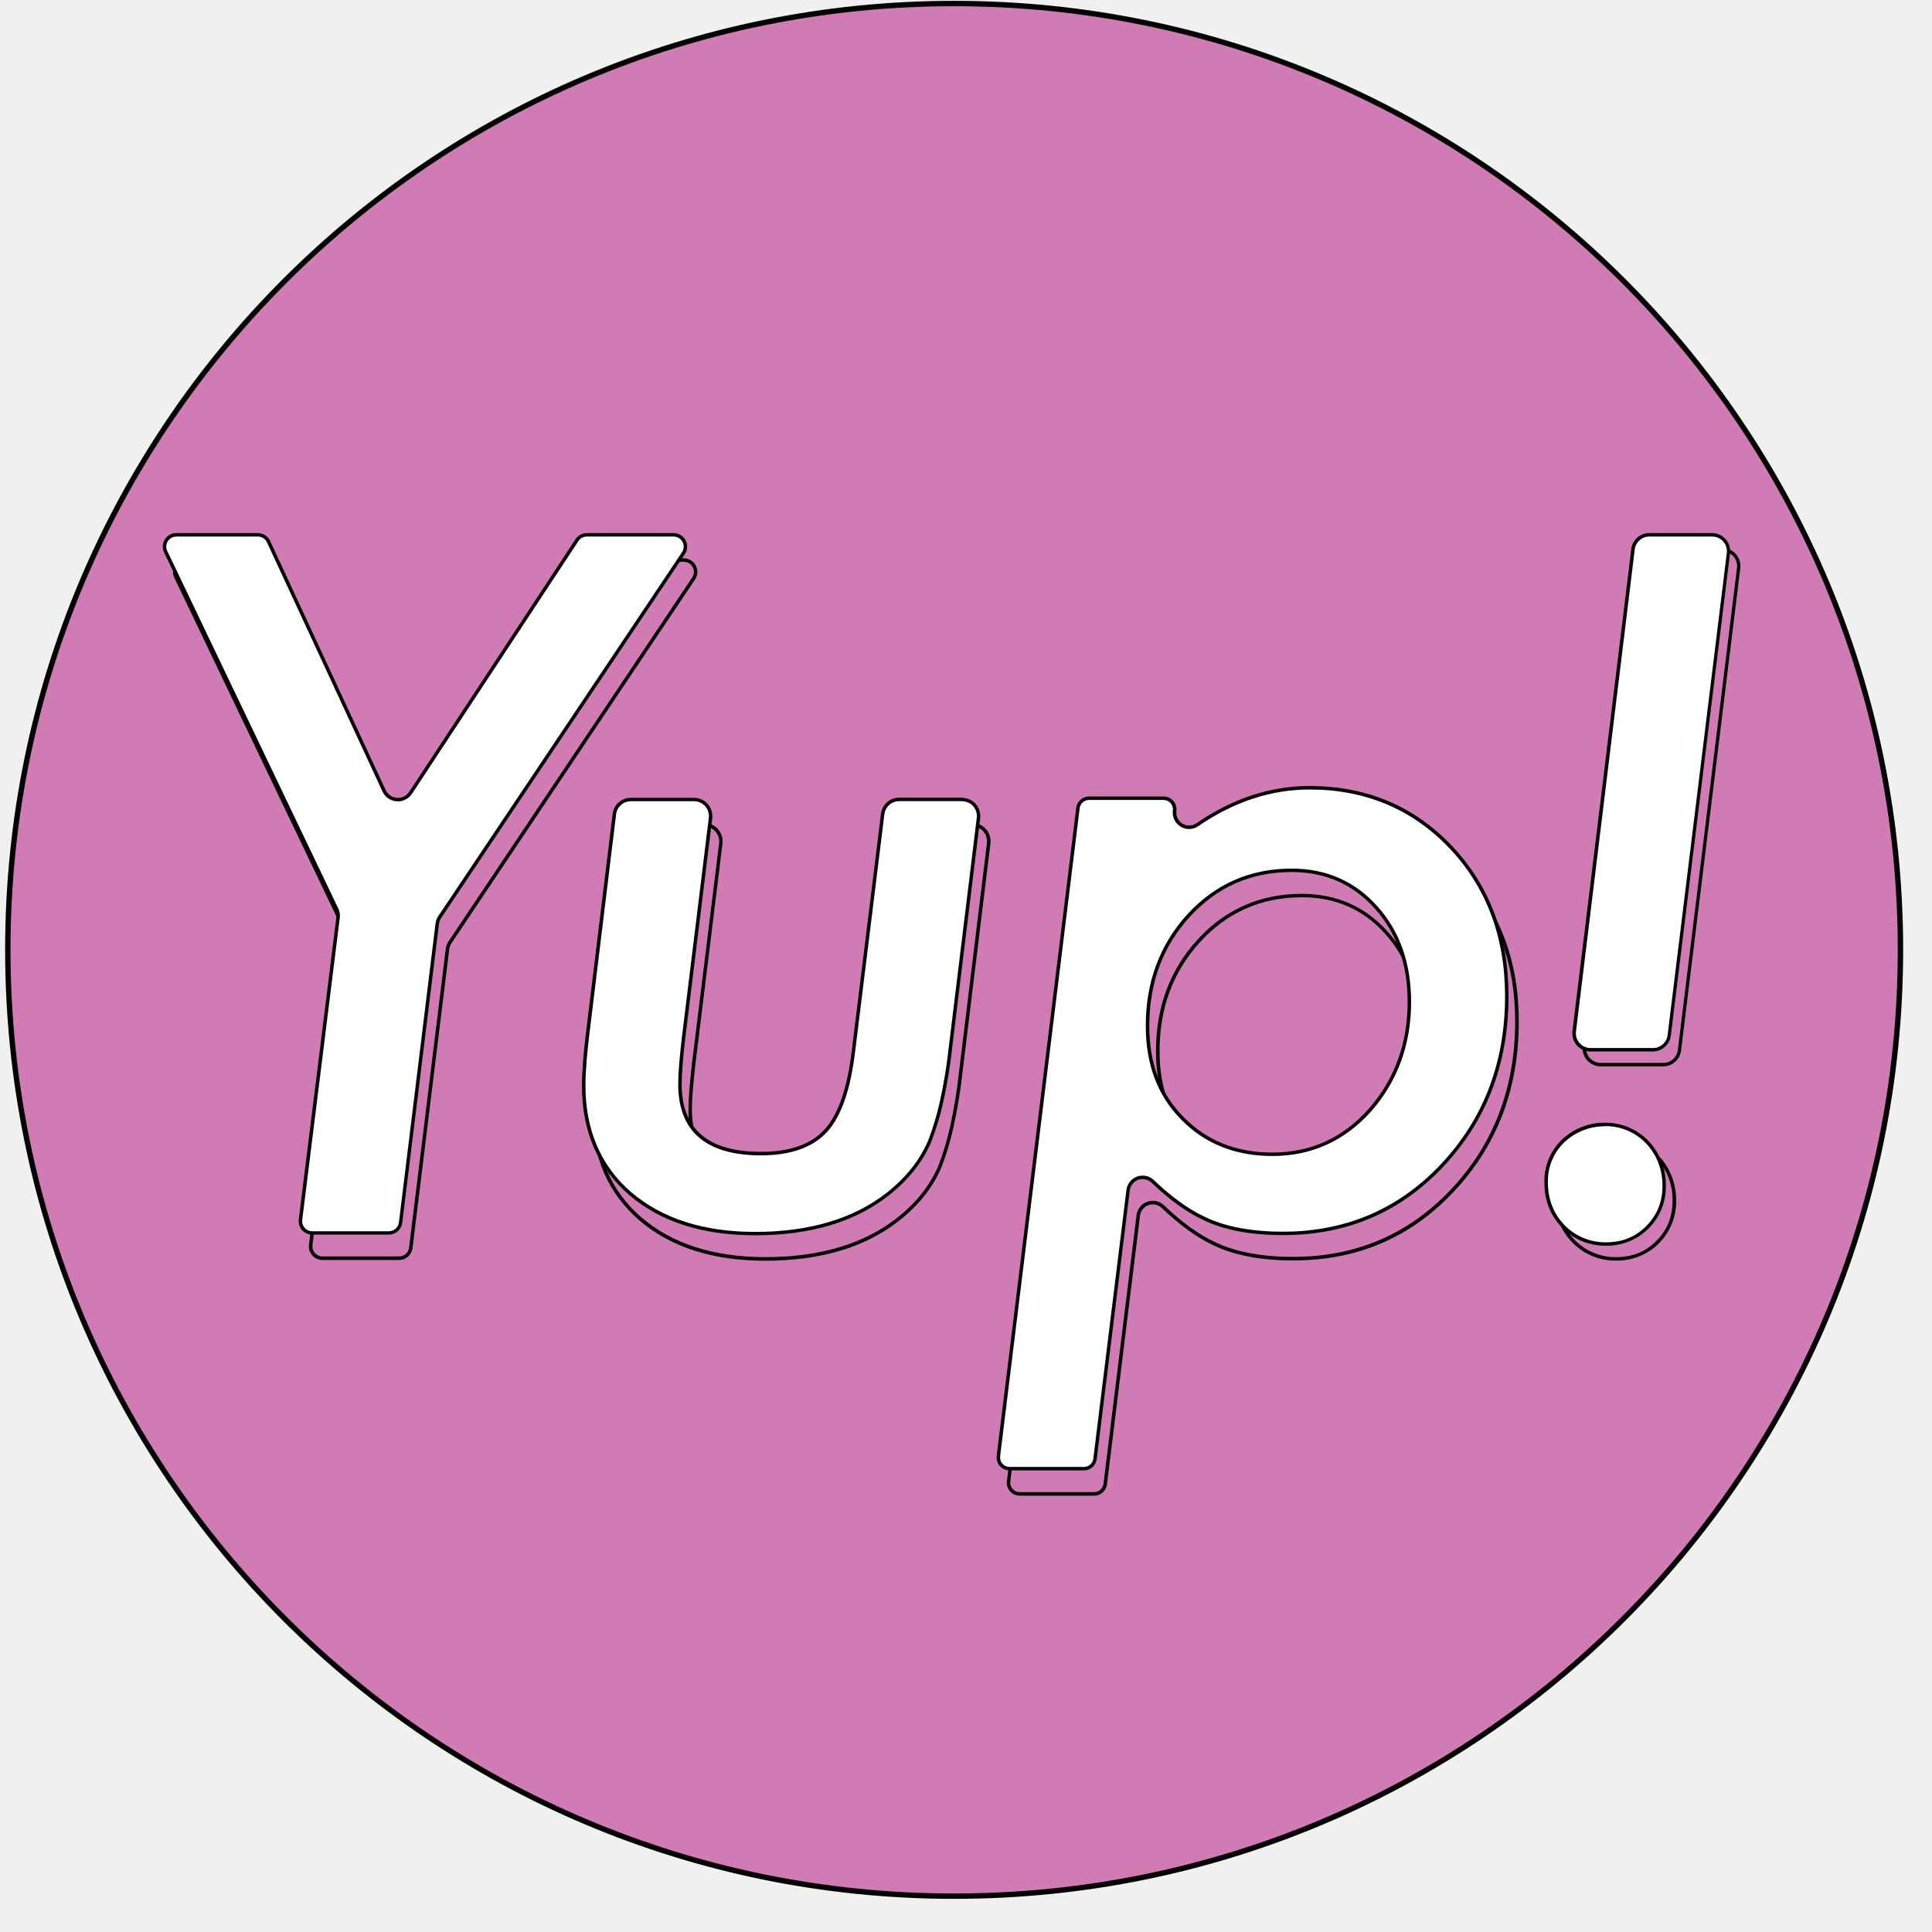
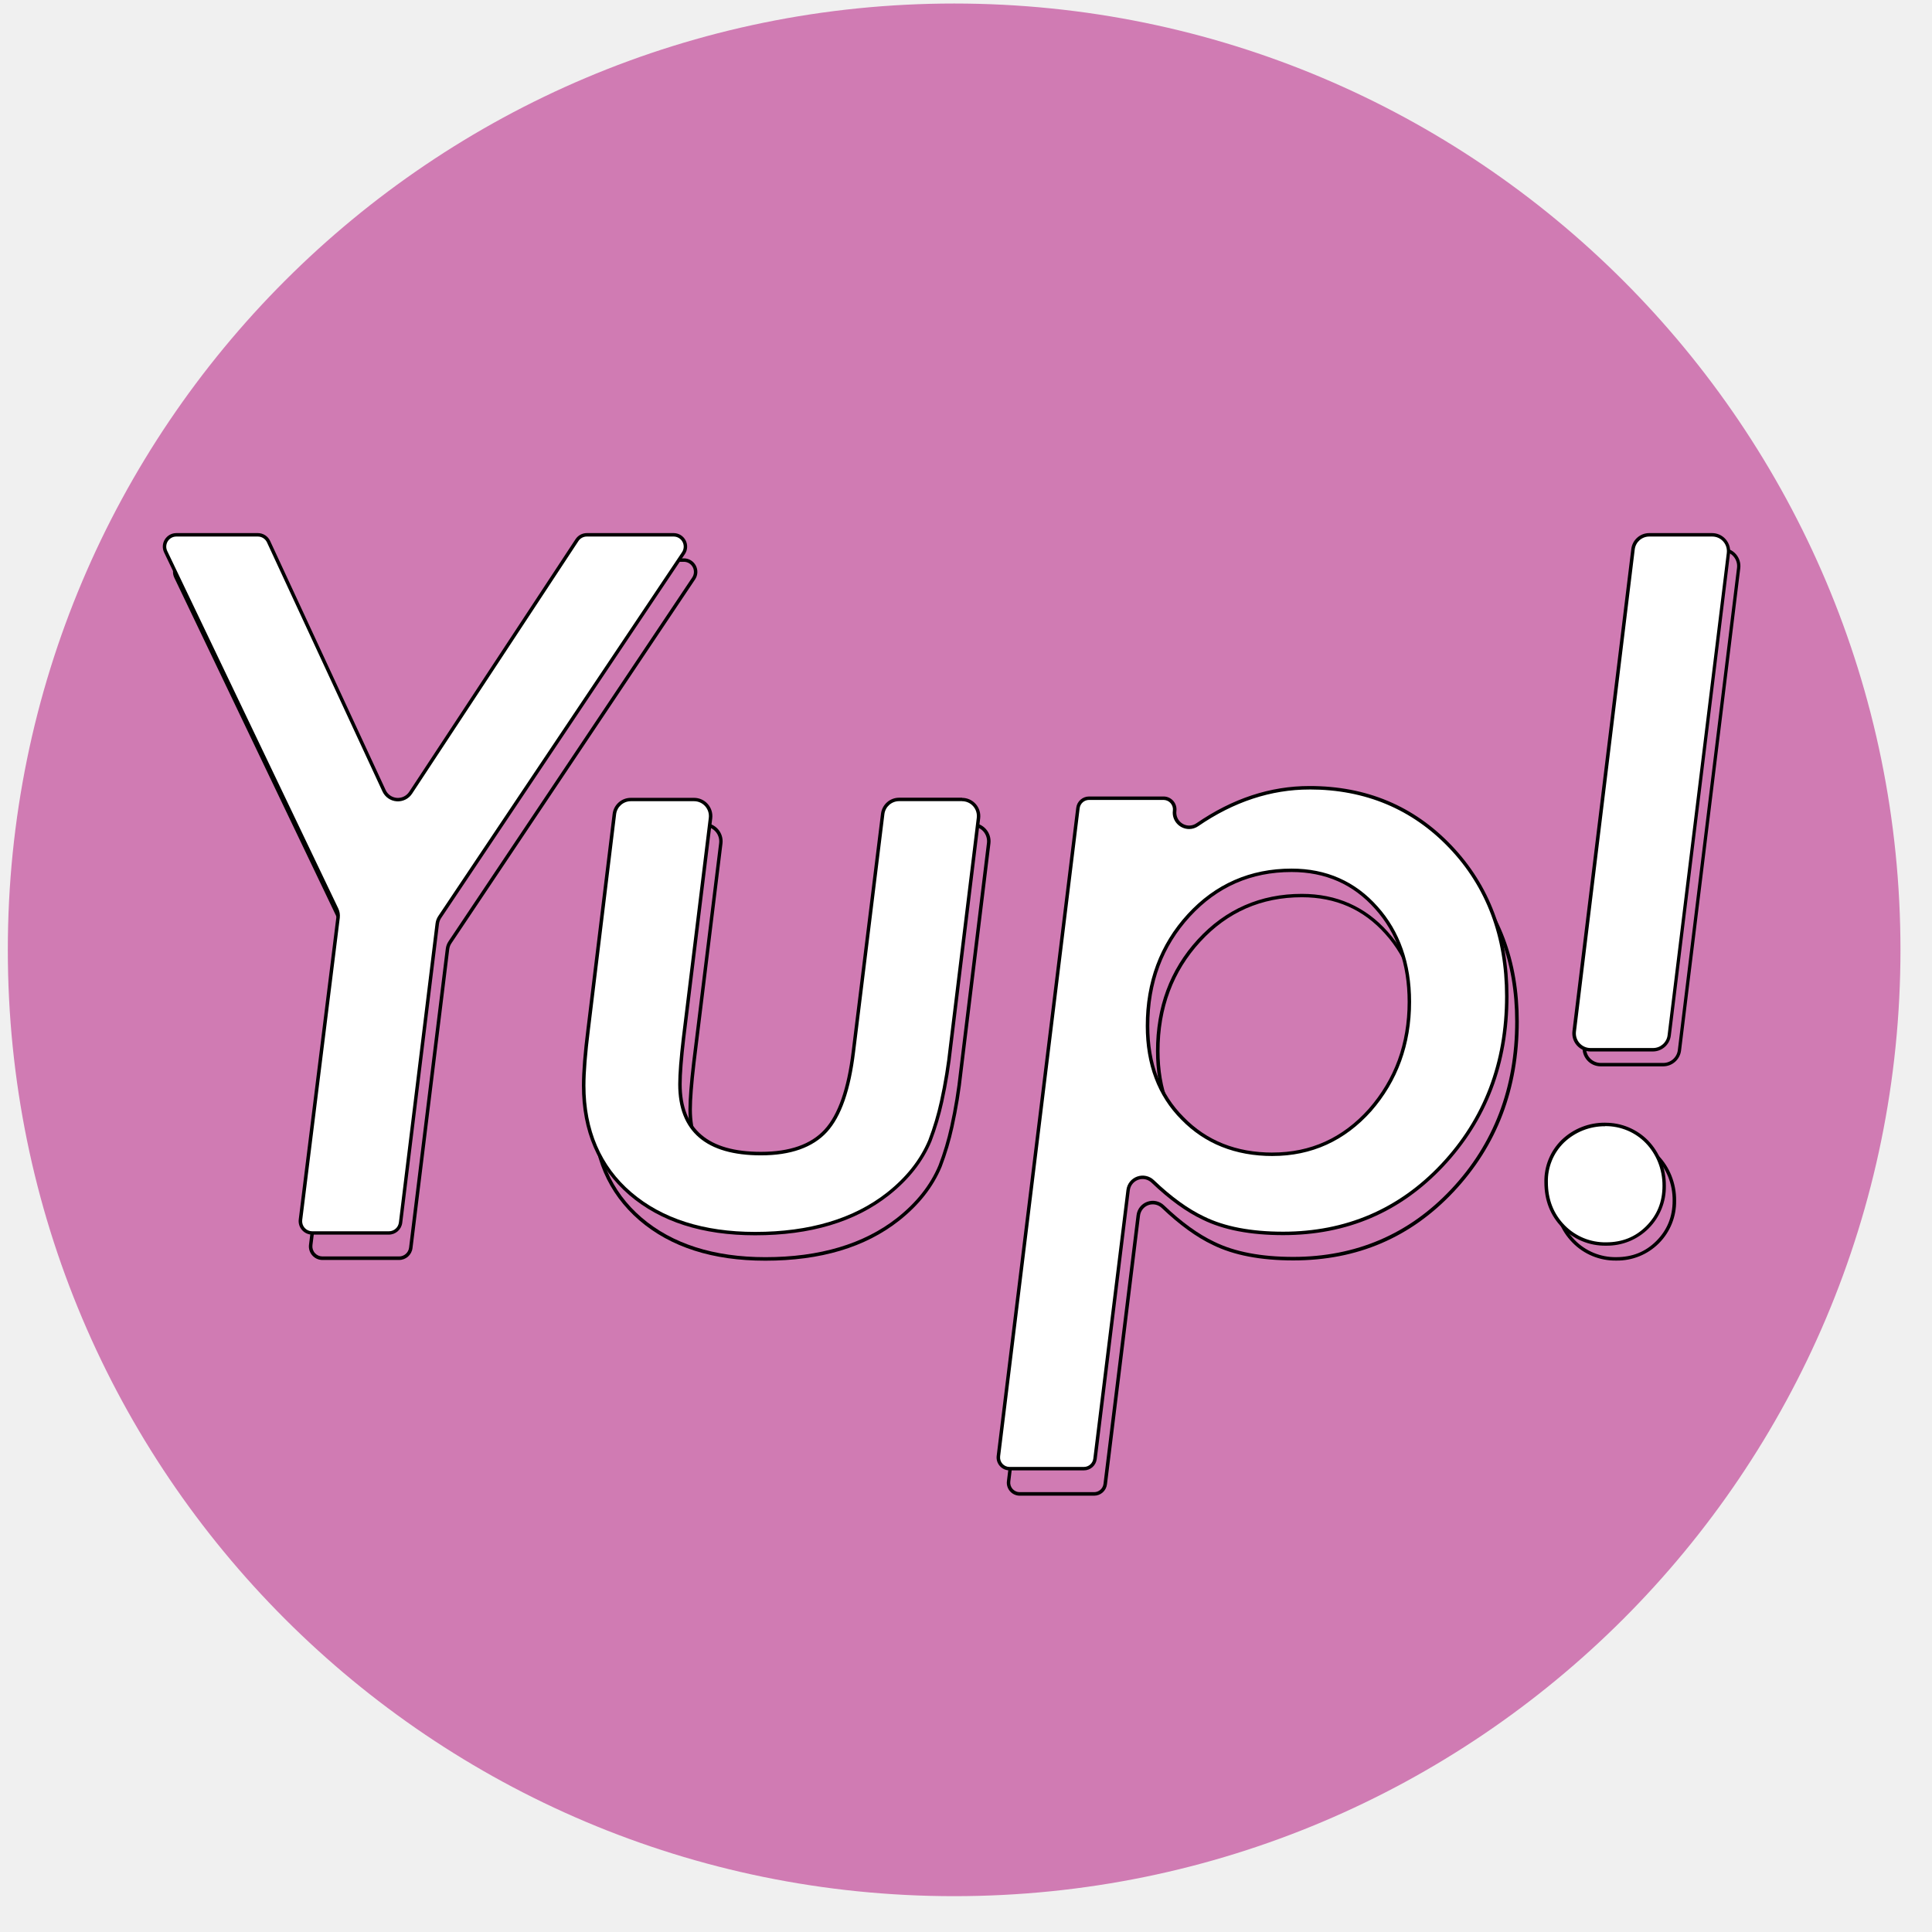
<svg xmlns="http://www.w3.org/2000/svg" viewBox="0 0 1080 1080">
  <defs>
-     <style>.cls-1{fill:none;}.cls-2{fill:#d07bb3;stroke:#000;stroke-miterlimit:10;stroke-width:3px;}.cls-3{clip-path:url(#clip-path);}.cls-4{fill:#fff;}</style>
+     <style>
+       .cls-1 {
+         fill: none;
+       }
+       .cls-2 {
+         fill: #d07bb3;
+         
+         stroke-miterlimit: 10;
+         stroke-width: 3px;
+       }
+       .cls-3 {
+         clip-path: url(#clip-path);
+       }
+       .cls-4 {
+         fill: #fff;
+       }
+     </style>
    <clipPath id="clip-path">
      <rect class="cls-1" x="91" y="298" width="882" height="538.08" />
    </clipPath>
  </defs>
  <g id="Circle">
    <circle class="cls-2" cx="533.37" cy="530.97" r="529" />
  </g>
  <g id="Yup_" data-name="Yup!">
    <g id="Artwork_36" data-name="Artwork 36">
      <g class="cls-3">
        <g class="cls-3">
          <path d="M382.28,314.05a5.63,5.63,0,0,1,4.67,8.77L250.74,526.21a9.6,9.6,0,0,0-1.54,4.13L228.68,697.42a5.63,5.63,0,0,1-5.58,4.94H180.24a5.63,5.63,0,0,1-5.58-6.33l21-168.88a9.41,9.41,0,0,0-.86-5.27L99.21,322.12a5.63,5.63,0,0,1,5.07-8.07h45.59a5.64,5.64,0,0,1,5.1,3.26l64.56,139.28a9.48,9.48,0,0,0,16.52,1.23L329.1,316.58a5.6,5.6,0,0,1,4.69-2.53h48.49m0-1.93H333.79a7.54,7.54,0,0,0-6.3,3.4L234.44,456.76a7.54,7.54,0,0,1-13.15-1L156.72,316.5a7.56,7.56,0,0,0-6.85-4.38H104.28A7.56,7.56,0,0,0,97.47,323l95.58,199.76a7.54,7.54,0,0,1,.68,4.21l-21,168.88a7.56,7.56,0,0,0,7.5,8.49H223.1a7.55,7.55,0,0,0,7.49-6.64l20.53-167.08a7.52,7.52,0,0,1,1.22-3.29L388.56,323.9a7.57,7.57,0,0,0-6.28-11.78" />
          <path class="cls-4" d="M174.52,689.2a6.6,6.6,0,0,1-6.54-7.41l21-168.88a8.56,8.56,0,0,0-.77-4.73L92.62,308.41A6.6,6.6,0,0,1,98.56,299h45.59a6.62,6.62,0,0,1,6,3.82l64.56,139.28a8.52,8.52,0,0,0,14.84,1.11l93-141.24a6.56,6.56,0,0,1,5.5-3h48.49A6.6,6.6,0,0,1,382,309.24L245.83,512.62a8.46,8.46,0,0,0-1.38,3.71L223.92,683.41a6.6,6.6,0,0,1-6.54,5.79Z" />
          <path d="M376.57,299.93a5.63,5.63,0,0,1,4.67,8.77L245,512.09a9.55,9.55,0,0,0-1.53,4.12L223,683.29a5.63,5.63,0,0,1-5.58,5H174.52a5.63,5.63,0,0,1-5.58-6.33l21-168.88a9.57,9.57,0,0,0-.86-5.27L93.49,308a5.63,5.63,0,0,1,5.07-8.07h45.59a5.64,5.64,0,0,1,5.1,3.26l64.57,139.28a9.48,9.48,0,0,0,16.52,1.23l93-141.24a5.6,5.6,0,0,1,4.69-2.53h48.5m0-1.93h-48.5a7.56,7.56,0,0,0-6.3,3.4l-93,141.24a7.54,7.54,0,0,1-13.15-1L151,302.38a7.56,7.56,0,0,0-6.85-4.38H98.56a7.56,7.56,0,0,0-6.81,10.83l95.59,199.76a7.63,7.63,0,0,1,.68,4.21L167,681.67a7.57,7.57,0,0,0,7.5,8.5h42.86a7.56,7.56,0,0,0,7.5-6.64L245.4,516.45a7.61,7.61,0,0,1,1.23-3.29L382.84,309.77A7.56,7.56,0,0,0,376.57,298" />
          <path d="M543.52,462a8.24,8.24,0,0,1,6.19,2.79,8.32,8.32,0,0,1,2,6.5L536.15,598.91a280.36,280.36,0,0,1-5,30.74,151.33,151.33,0,0,1-6.49,21.77c-4.58,11-12.4,20.88-23.23,29.42-18.49,14.54-43.24,21.92-73.57,21.92-28.79,0-52.07-7.44-69.19-22.12S333,645.79,333,621c0-3.83.21-8.39.63-13.55s1.05-11.2,1.89-17.93l14.62-120.18a8.29,8.29,0,0,1,8.22-7.28h35.43a8.28,8.28,0,0,1,8.21,9.3L386.88,594.08c-.67,5.76-1.19,10.86-1.52,15.17s-.52,8-.52,10.94c0,26.37,15.58,39.74,46.28,39.74,16.54,0,29-4.4,36.9-13.06s13.13-23.6,15.7-44.71l16.39-132.88a8.28,8.28,0,0,1,8.21-7.27h35.2m0-1.93h-35.2a10.21,10.21,0,0,0-10.13,9L481.81,601.92Q478,633.14,466.6,645.57T431.12,658q-44.34,0-44.35-37.81c0-2.87.17-6.47.51-10.78s.84-9.35,1.52-15.1l15.07-122.77a10.21,10.21,0,0,0-10.13-11.46H358.31a10.22,10.22,0,0,0-10.14,9L333.55,589.23q-1.26,10.15-1.9,18T331,621q0,38.32,26.36,61.15,26.36,22.59,70.45,22.59,46.38,0,74.76-22.33,16.73-13.2,23.82-30.2A154.54,154.54,0,0,0,533,630.09a281.13,281.13,0,0,0,5.07-31l15.58-127.59a10.21,10.21,0,0,0-10.13-11.46" />
          <path class="cls-4" d="M422.11,689.6c-29,0-52.52-7.52-69.82-22.35s-26-35.29-26-60.42c0-3.86.21-8.44.63-13.63s1.05-11.21,1.9-18l14.61-120.18a9.26,9.26,0,0,1,9.18-8.13H388a9.24,9.24,0,0,1,9.17,10.38L382.13,580.07c-.68,5.74-1.19,10.84-1.53,15.14s-.51,7.95-.51,10.86c0,25.73,15.25,38.77,45.32,38.77,16.26,0,28.43-4.29,36.19-12.75s12.9-23.26,15.45-44.18L493.43,455a9.26,9.26,0,0,1,9.17-8.12h35.2A9.25,9.25,0,0,1,547,457.3L531.4,584.89a281.55,281.55,0,0,1-5.06,30.86,152.94,152.94,0,0,1-6.54,21.93c-4.64,11.12-12.56,21.15-23.52,29.8-18.66,14.68-43.62,22.12-74.17,22.12" />
          <path d="M537.8,447.88a8.28,8.28,0,0,1,8.22,9.3L530.44,584.79a280.57,280.57,0,0,1-5,30.74,152.56,152.56,0,0,1-6.48,21.76c-4.59,11-12.4,20.88-23.24,29.43-18.49,14.54-43.24,21.92-73.57,21.92-28.79,0-52.07-7.45-69.19-22.12s-25.69-34.85-25.69-59.69c0-3.84.22-8.4.63-13.55s1.05-11.21,1.89-17.94l14.62-120.17a8.3,8.3,0,0,1,8.22-7.29H388a8.3,8.3,0,0,1,8.22,9.3L381.17,580c-.68,5.76-1.19,10.86-1.53,15.17s-.51,8-.51,10.94c0,26.36,15.57,39.74,46.28,39.74,16.54,0,28.95-4.4,36.9-13.06S475.44,609.15,478,588l16.38-132.87a8.29,8.29,0,0,1,8.21-7.28h35.2m0-1.93H502.6a10.22,10.22,0,0,0-10.13,9L476.09,587.8q-3.79,31.2-15.2,43.64t-35.48,12.44q-44.36,0-44.35-37.81c0-2.88.17-6.47.51-10.79s.84-9.34,1.52-15.1l15.06-122.76A10.22,10.22,0,0,0,388,446H352.59a10.21,10.21,0,0,0-10.13,9L327.84,575.11q-1.27,10.15-1.9,18t-.64,13.7q0,38.31,26.36,61.15,26.35,22.59,70.45,22.58,46.38,0,74.76-22.32Q513.6,655,520.7,638A154.31,154.31,0,0,0,527.29,616a283.1,283.1,0,0,0,5.06-31l15.58-127.6A10.21,10.21,0,0,0,537.8,446" />
          <path d="M737.68,455.44c31.13,0,57.42,11,78.11,32.73S847,537.78,847,571c0,37-12,68.52-35.81,93.81-23.55,25.08-53.25,37.8-88.27,37.8-17.9,0-32.74-2.84-44.14-8.46-8.87-4.2-18.31-11-28.06-20.34a9.12,9.12,0,0,0-15.38,5.47l-18.48,150.2a5.28,5.28,0,0,1-5.24,4.64H570a5.29,5.29,0,0,1-5.24-5.94l44.47-362.28a5.29,5.29,0,0,1,5.24-4.64h41.63a5.28,5.28,0,0,1,5.23,6,9,9,0,0,0,2.21,7.14,9.19,9.19,0,0,0,6.88,3.13,9,9,0,0,0,5.13-1.62c19.79-13.59,40.69-20.48,62.11-20.48m-20.61,204.9c21.76,0,40.32-8.41,55.18-25,14.78-16.86,22.27-37.44,22.27-61.16,0-21.53-6.31-39.47-18.73-53.3-12.49-14.06-28.67-21.2-48.07-21.2-23.1,0-42.68,8.58-58.2,25.49S646.21,563,646.21,587.61c0,21.58,6.67,39.2,19.81,52.35,13.15,13.52,30.33,20.38,51.05,20.38m20.61-206.83q-32.89,0-63.2,20.82a7.11,7.11,0,0,1-4,1.28,7.23,7.23,0,0,1-7.17-8.1v-.06a7.22,7.22,0,0,0-7.16-8.09H614.49a7.22,7.22,0,0,0-7.16,6.34L562.87,828a7.22,7.22,0,0,0,7.15,8.1h41.62a7.21,7.21,0,0,0,7.16-6.34l18.47-150.19a7.2,7.2,0,0,1,12.14-4.32q14.93,14.24,28.56,20.69,17.53,8.64,45,8.65,53.59,0,89.68-38.41Q849,627.51,849,571q0-50.87-31.76-84.2t-79.51-33.32m-20.61,204.9q-30.42,0-49.67-19.79-19.26-19.29-19.26-51,0-36.29,22.81-61.15t56.77-24.87q28.37,0,46.63,20.55,18.24,20.31,18.24,52,0,35-21.79,59.89Q749,658.41,717.07,658.41" />
          <path class="cls-4" d="M564.31,821a6.26,6.26,0,0,1-6.2-7l44.47-362.28a6.24,6.24,0,0,1,6.19-5.49h41.64a6.25,6.25,0,0,1,6.19,7,8.09,8.09,0,0,0,2,6.44,8.27,8.27,0,0,0,6.17,2.8,8,8,0,0,0,4.58-1.45c20-13.7,41-20.65,62.65-20.65,31.41,0,57.93,11.11,78.82,33s31.49,50,31.49,83.52c0,37.22-12.14,69-36.07,94.48-23.75,25.28-53.68,38.1-89,38.1-18,0-33-2.87-44.54-8.54-9-4.25-18.5-11.15-28.32-20.53a8.16,8.16,0,0,0-13.76,4.9L612.13,815.5a6.26,6.26,0,0,1-6.2,5.49ZM722,486.51c-22.82,0-42.15,8.47-57.48,25.18s-23.06,37.48-23.06,61.8c0,21.32,6.57,38.71,19.54,51.69,13,13.31,29.9,20.07,50.35,20.07,21.48,0,39.79-8.3,54.45-24.68,14.63-16.69,22-37.05,22-60.53,0-21.29-6.22-39-18.49-52.66-12.3-13.85-28.23-20.87-47.35-20.87" />
          <path d="M732,441.32c31.14,0,57.42,11,78.12,32.72s31.22,49.62,31.22,82.86c0,37-12,68.53-35.8,93.82-23.56,25.08-53.26,37.8-88.27,37.8-17.91,0-32.75-2.84-44.15-8.47-8.87-4.19-18.31-11-28.06-20.34a9.13,9.13,0,0,0-15.38,5.48L611.17,815.38a5.29,5.29,0,0,1-5.24,4.64H564.31a5.24,5.24,0,0,1-3.95-1.78,5.31,5.31,0,0,1-1.29-4.15l44.46-362.28a5.3,5.3,0,0,1,5.24-4.64h41.64a5.29,5.29,0,0,1,5.23,6,9,9,0,0,0,2.2,7.14,9.21,9.21,0,0,0,6.89,3.13,9,9,0,0,0,5.12-1.62c19.8-13.59,40.69-20.48,62.11-20.48M711.35,646.21c21.76,0,40.32-8.41,55.18-25,14.78-16.87,22.28-37.44,22.28-61.16,0-21.53-6.31-39.47-18.74-53.3-12.49-14.07-28.66-21.2-48.07-21.2-23.1,0-42.68,8.58-58.19,25.49s-23.32,37.89-23.32,62.46c0,21.58,6.67,39.2,19.81,52.35,13.15,13.52,30.33,20.37,51.05,20.37M732,439.39q-32.88,0-63.2,20.82a7.08,7.08,0,0,1-4,1.28,7.24,7.24,0,0,1-7.18-8.11v-.05a7.22,7.22,0,0,0-7.15-8.09H608.77a7.21,7.21,0,0,0-7.15,6.34L557.15,813.86a7.22,7.22,0,0,0,7.16,8.09h41.62a7.2,7.2,0,0,0,7.15-6.33l18.48-150.19a7.19,7.19,0,0,1,12.13-4.32q14.92,14.24,28.57,20.69,17.52,8.64,45,8.65,53.6,0,89.67-38.41,36.33-38.67,36.33-95.14,0-50.86-31.75-84.19T732,439.39m-20.61,204.9q-30.4,0-49.67-19.8-19.26-19.28-19.26-51,0-36.29,22.81-61.15T722,487.47q28.38,0,46.63,20.55,18.24,20.31,18.25,52,0,35-21.8,59.89-21.8,24.36-53.73,24.36" />
          <path d="M962.89,308.25a8.19,8.19,0,0,1,8.12,9.19L937.92,587a8.18,8.18,0,0,1-8.11,7.18h-35a8.18,8.18,0,0,1-8.11-9.18L919.5,315.45a8.19,8.19,0,0,1,8.12-7.2h35.27M903,637.84a31.44,31.44,0,0,1,22.7,9.44,33.19,33.19,0,0,1,6.82,10.55A34.91,34.91,0,0,1,935,671.18c0,9-3,16.38-9.06,22.49s-13.45,9.08-22.46,9.08a31.73,31.73,0,0,1-23.2-9.57c-6.2-6.36-9.34-14.45-9.34-24A29.94,29.94,0,0,1,880,647a32.89,32.89,0,0,1,23-9.13m59.91-331.52H927.62a10.11,10.11,0,0,0-10,8.89L884.73,584.76a10.12,10.12,0,0,0,10,11.34h35a10.1,10.1,0,0,0,10-8.88l33.09-269.55a10.11,10.11,0,0,0-10-11.35M903,635.91a34.63,34.63,0,0,0-24.32,9.64,32.1,32.1,0,0,0-9.64,23.6q0,15.23,9.89,25.38a33.45,33.45,0,0,0,24.58,10.14,32.91,32.91,0,0,0,33.45-33.49,36.55,36.55,0,0,0-2.66-14.08,34.74,34.74,0,0,0-7.22-11.17,33,33,0,0,0-10.77-7.36A33.51,33.51,0,0,0,903,635.91" />
          <path class="cls-4" d="M897.78,695.39a32.66,32.66,0,0,1-23.9-9.87c-6.37-6.54-9.61-14.85-9.61-24.69a31.33,31.33,0,0,1,9.35-22.92,33.84,33.84,0,0,1,23.65-9.36,32.51,32.51,0,0,1,12.92,2.59,32.14,32.14,0,0,1,10.46,7.14,34,34,0,0,1,7,10.86,35.85,35.85,0,0,1,2.59,13.72,31.94,31.94,0,0,1-32.48,32.53m-8.73-108.58A9.16,9.16,0,0,1,880,576.55L912.83,307A9.16,9.16,0,0,1,921.9,299h35.28a9.16,9.16,0,0,1,9.07,10.27L933.16,578.78a9.15,9.15,0,0,1-9.07,8Z" />
          <path d="M957.18,299.93a8.18,8.18,0,0,1,8.11,9.19L932.2,578.66a8.18,8.18,0,0,1-8.11,7.19h-35a8.19,8.19,0,0,1-8.12-9.18l32.86-269.55a8.18,8.18,0,0,1,8.11-7.19h35.28M897.27,629.51A31.53,31.53,0,0,1,909.81,632,30.94,30.94,0,0,1,920,639a33,33,0,0,1,6.82,10.55,34.91,34.91,0,0,1,2.52,13.35c0,9-3,16.38-9.07,22.49s-13.45,9.07-22.45,9.07a31.7,31.7,0,0,1-23.2-9.56c-6.2-6.36-9.34-14.45-9.34-24a30,30,0,0,1,9-22.19,32.94,32.94,0,0,1,23-9.13M957.18,298H921.9a10.1,10.1,0,0,0-10,8.89L879,576.44a10.1,10.1,0,0,0,10,11.34h35a10.12,10.12,0,0,0,10-8.88l33.09-269.55a10.11,10.11,0,0,0-10-11.35M897.27,627.59a34.61,34.61,0,0,0-24.33,9.64,32.13,32.13,0,0,0-9.63,23.6q0,15.23,9.88,25.37a33.46,33.46,0,0,0,24.59,10.15,32.91,32.91,0,0,0,33.45-33.49,36.78,36.78,0,0,0-2.66-14.09,34.83,34.83,0,0,0-7.23-11.16,33.31,33.31,0,0,0-24.07-10" />
        </g>
      </g>
    </g>
  </g>
</svg>
